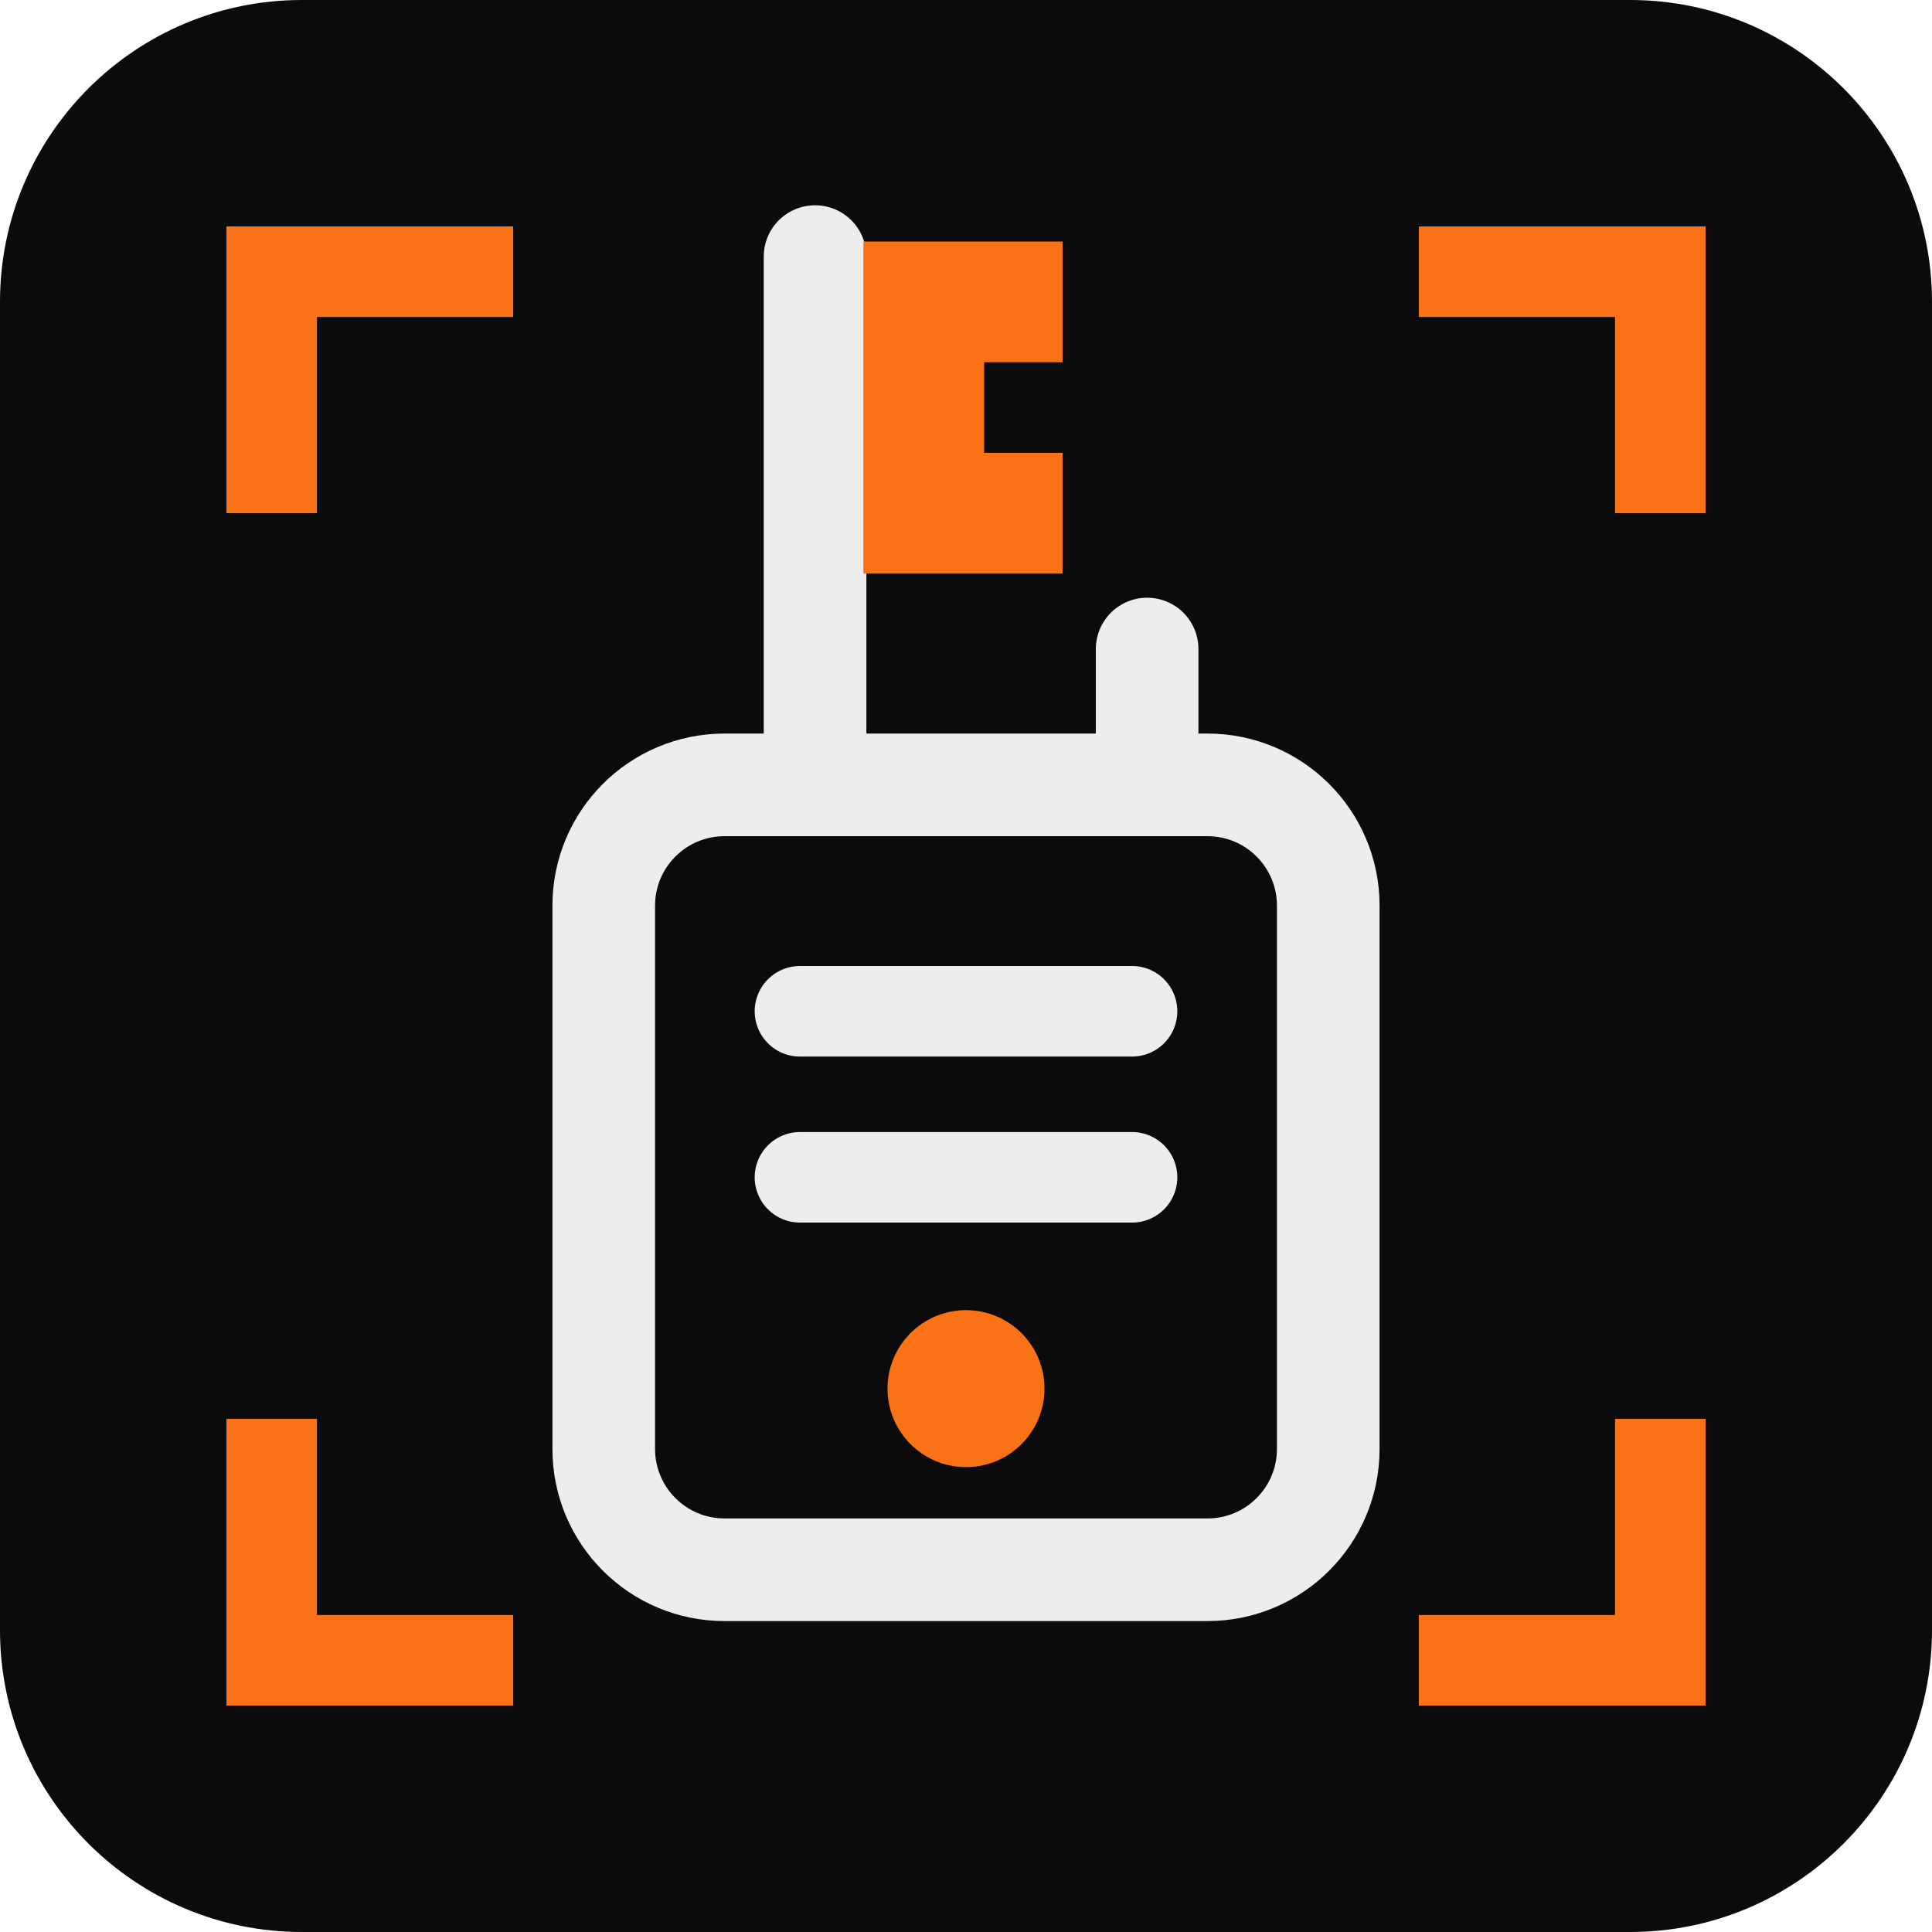
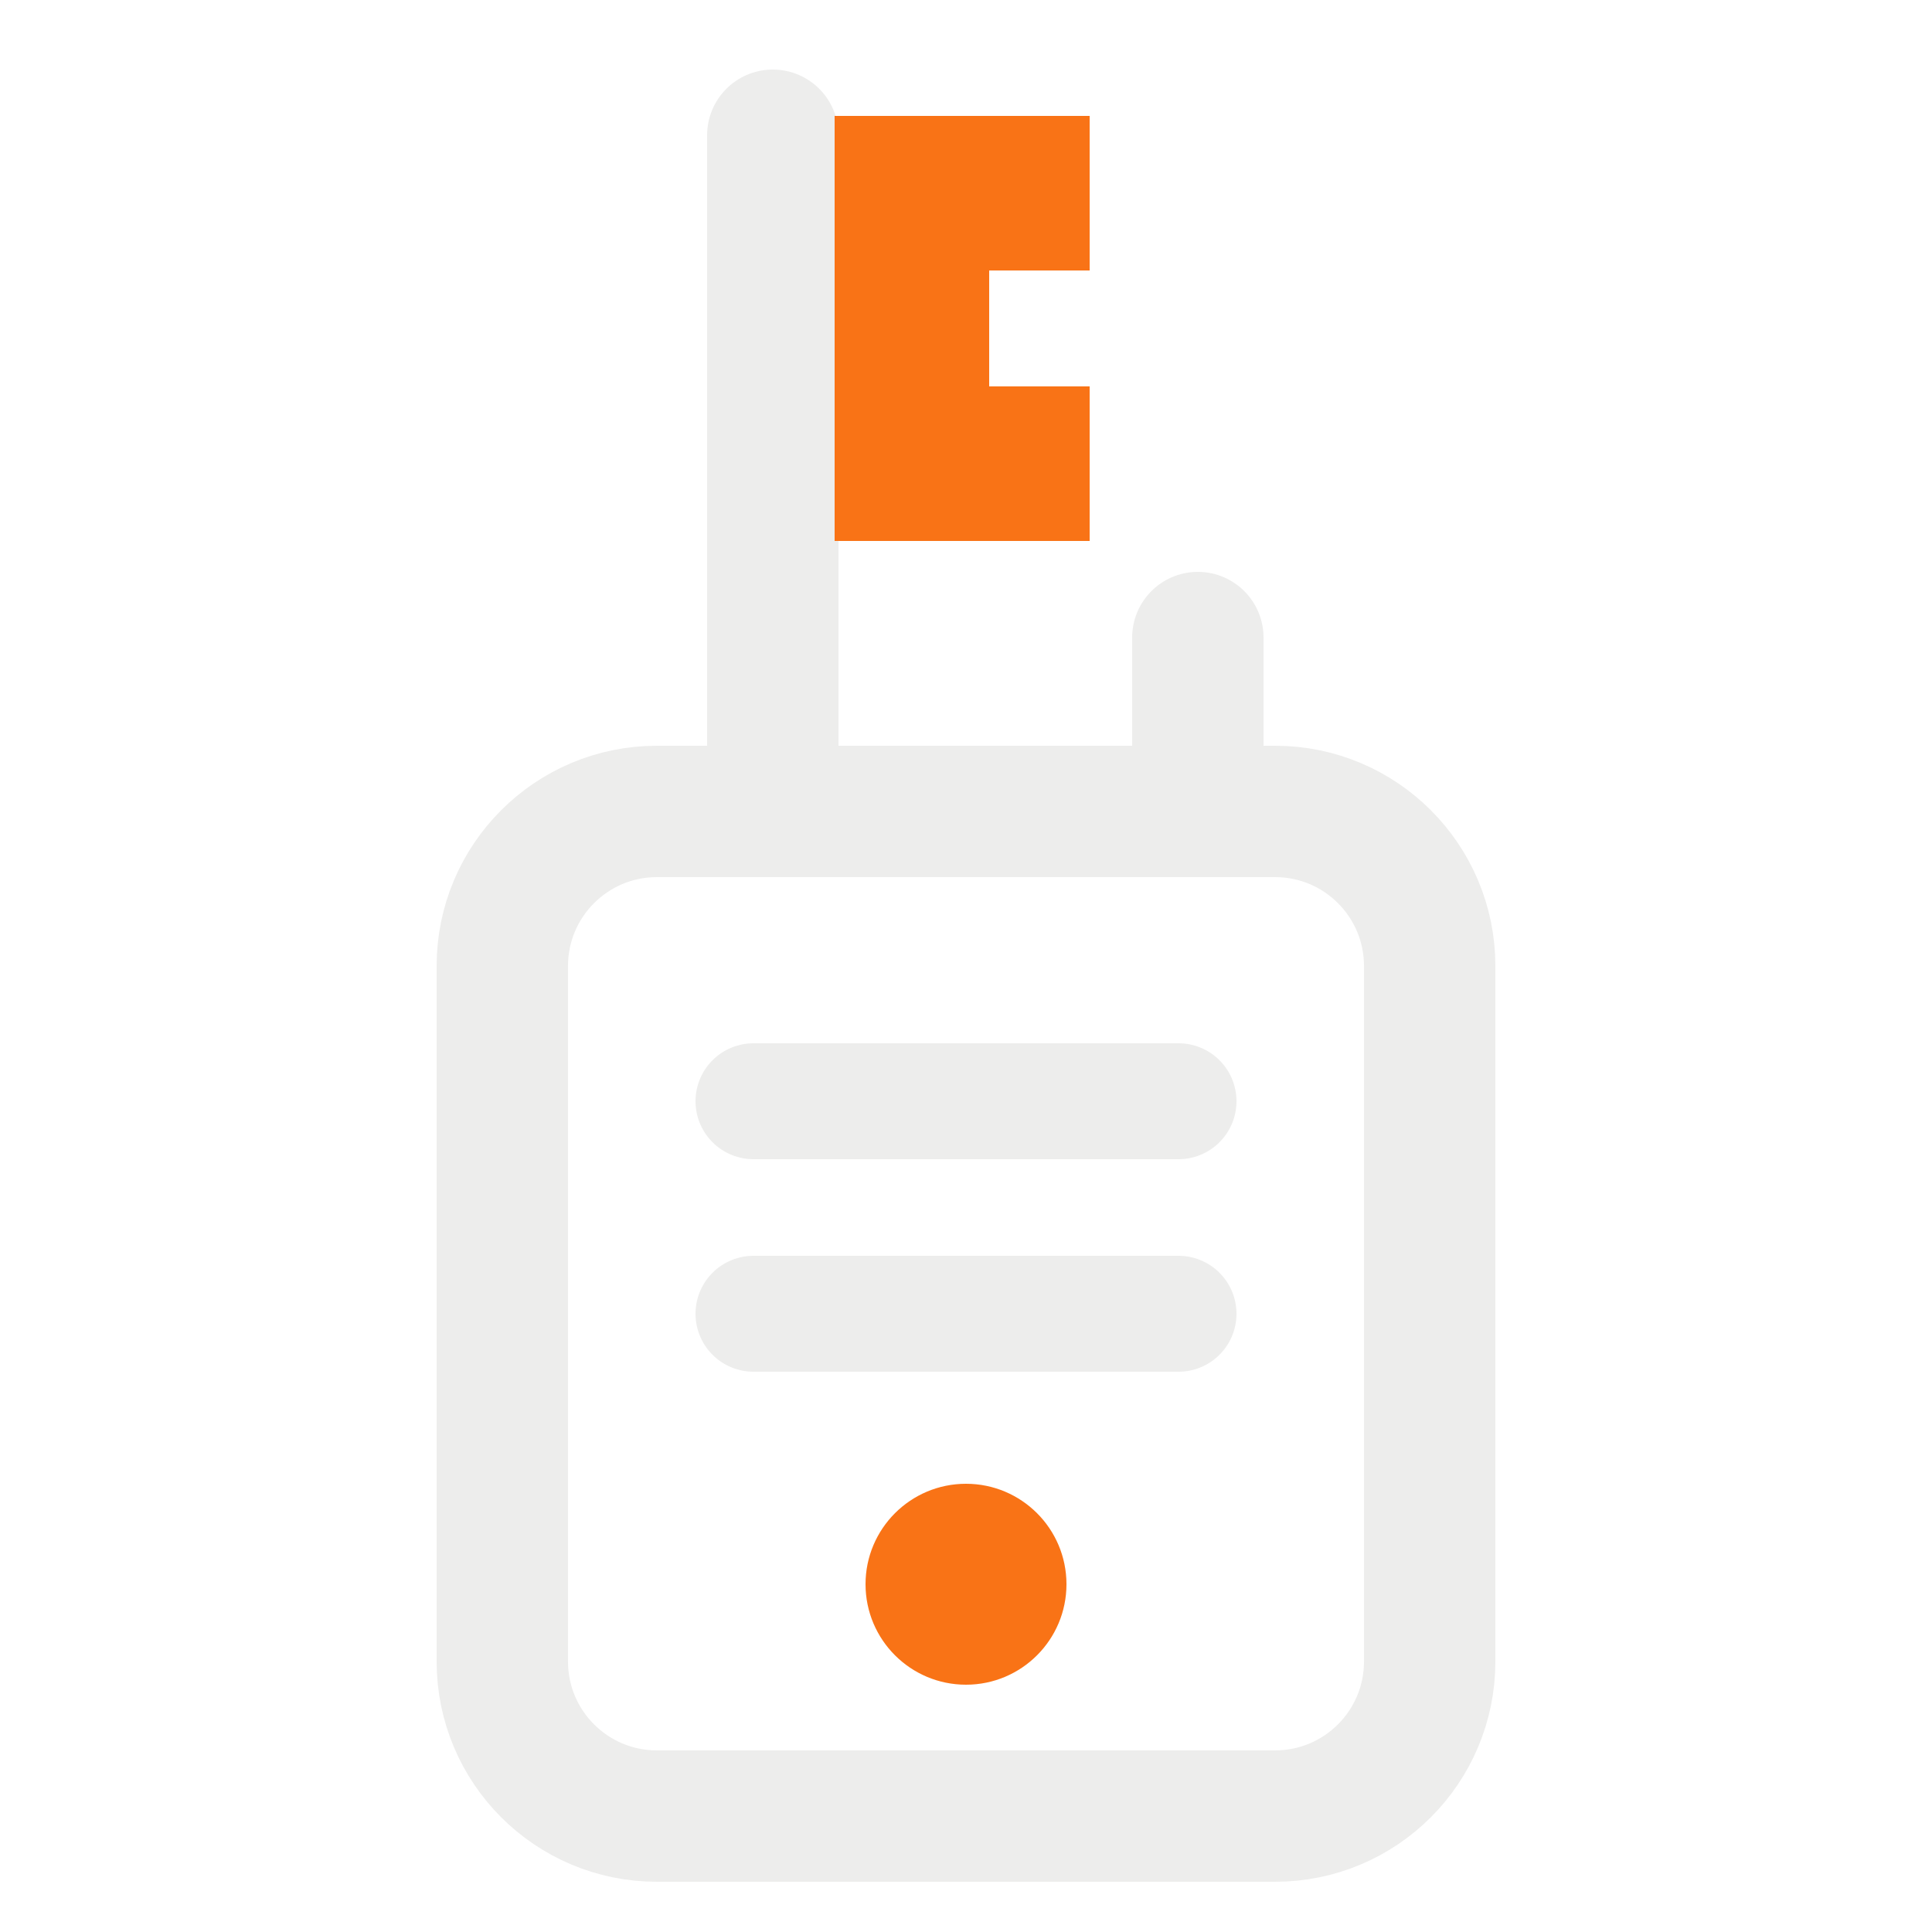
- <svg xmlns="http://www.w3.org/2000/svg" viewBox="0 0 64 64">
-   <rect width="64" height="64" rx="10" fill="#0b0b0d" />
-   <path d="M9 17V9h8M47 9h8v8M55 47v8h-8M17 55H9v-8" fill="none" stroke="#f97316" stroke-width="3" />
-   <path d="M27 26V8.5M38 26V21.5" fill="none" stroke="#ededec" stroke-width="3.4" stroke-linecap="round" />
+ <svg xmlns="http://www.w3.org/2000/svg" viewBox="7 5 50 50">
+   <style>.l { stroke: #ededec } @media (prefers-color-scheme: light) { .l { stroke: #1b1b1d } }</style>
+   <path class="l" d="M27 26V8.5M38 26V21.5" fill="none" stroke-width="3.4" stroke-linecap="round" />
  <path d="M28.6 8h6.6v4h-2.6v3h2.6v4h-6.6z" fill="#f97316" />
-   <rect x="20" y="26" width="24" height="26" rx="4" fill="none" stroke="#ededec" stroke-width="3.4" />
-   <path d="M26.5 33.5h11M26.5 39h11" fill="none" stroke="#ededec" stroke-width="3" stroke-linecap="round" />
+   <rect class="l" x="20" y="26" width="24" height="26" rx="4" fill="none" stroke-width="3.4" />
+   <path class="l" d="M26.5 33.5h11M26.5 39h11" fill="none" stroke-width="3" stroke-linecap="round" />
  <circle cx="32" cy="46" r="2.6" fill="#f97316" />
</svg>
